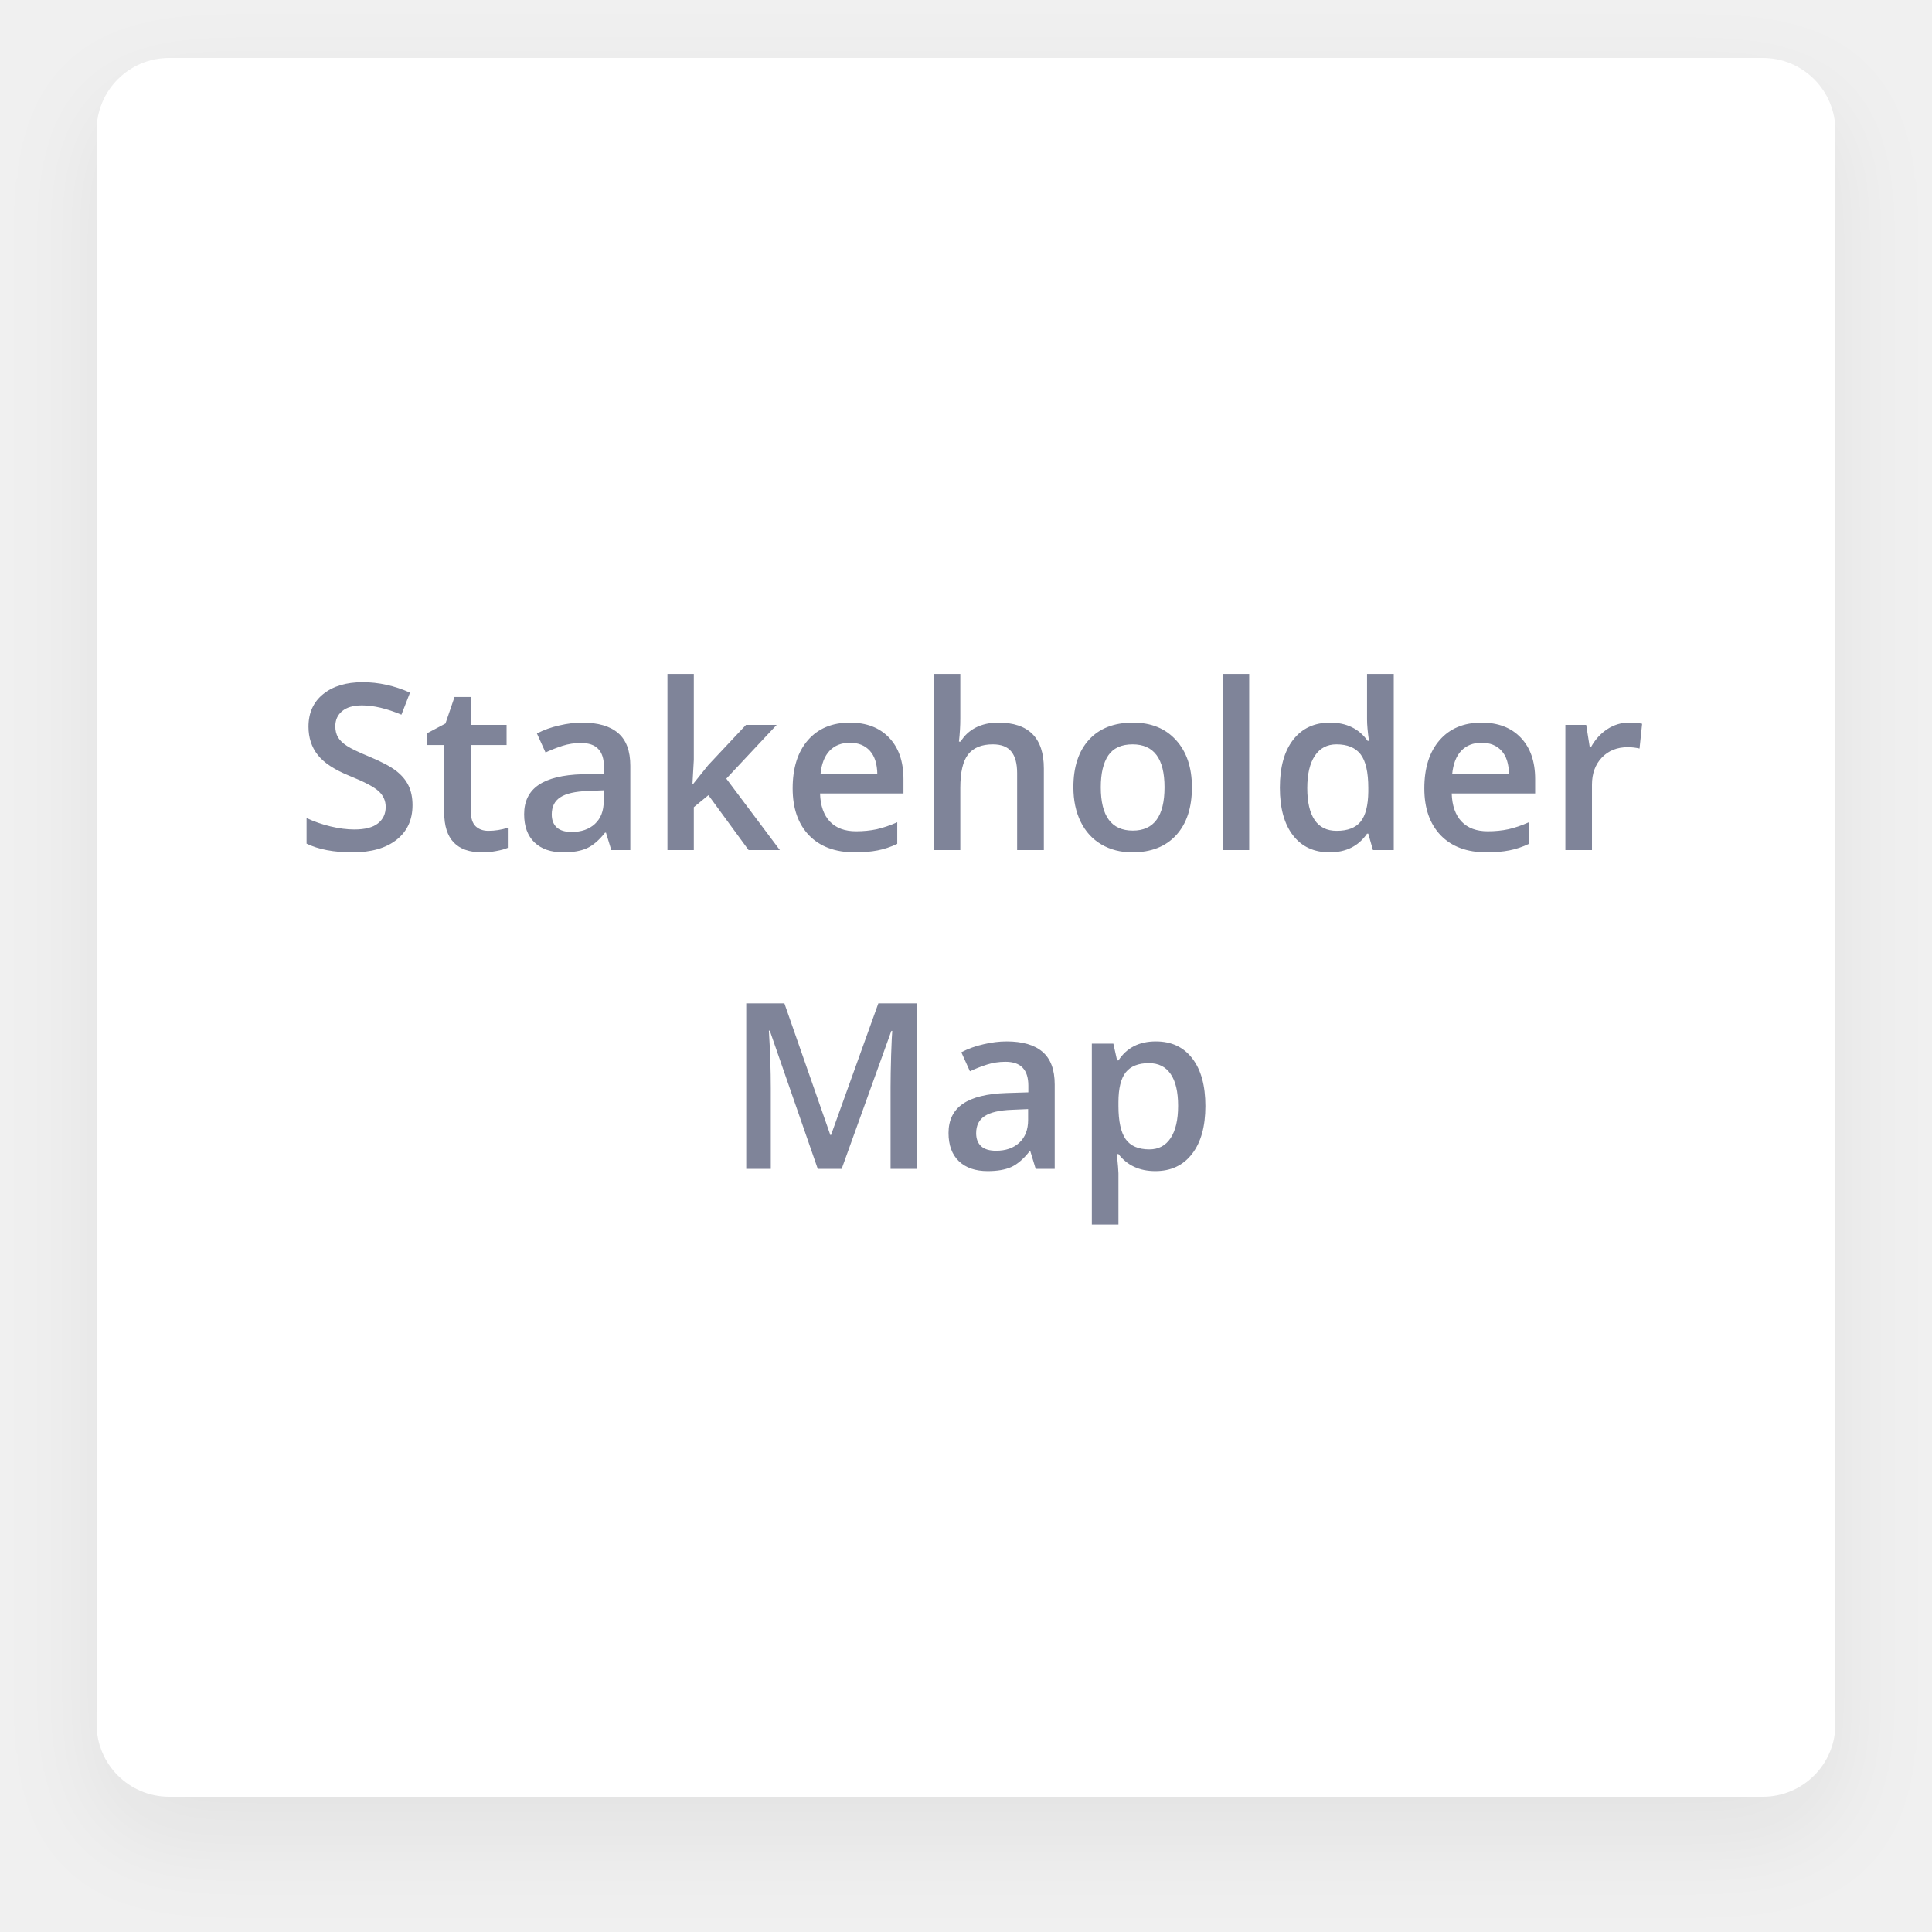
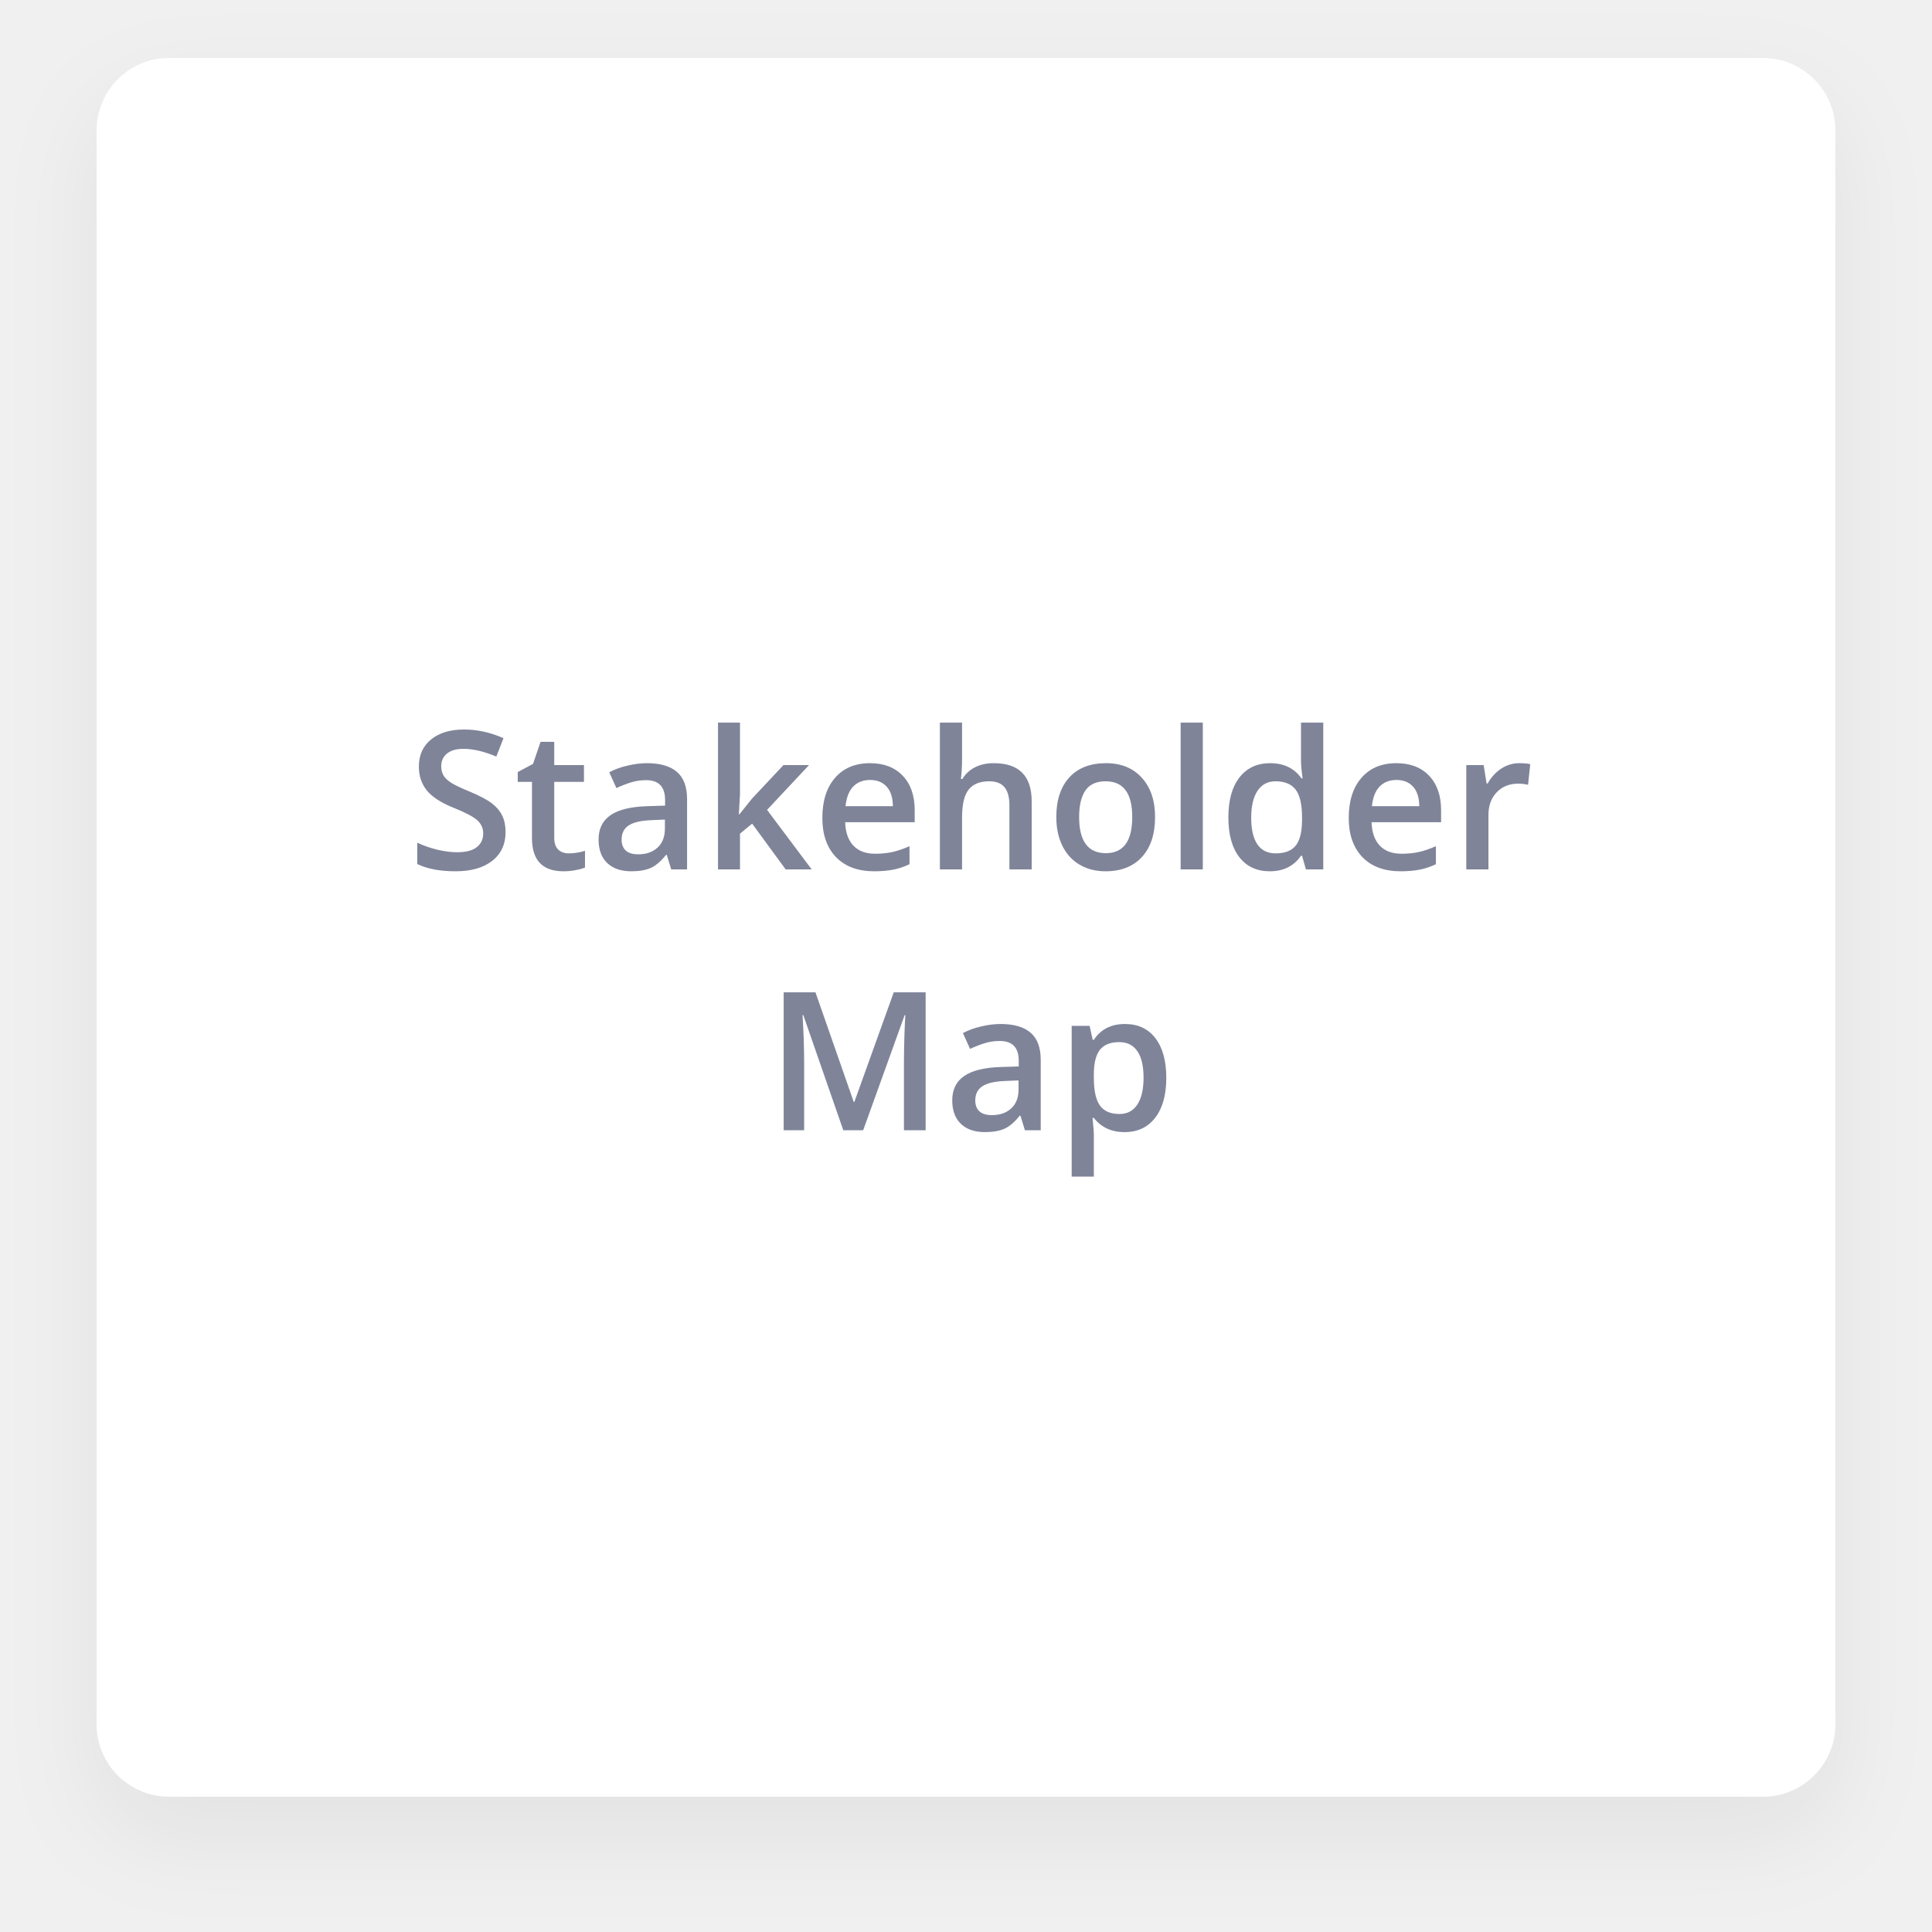
<svg xmlns="http://www.w3.org/2000/svg" width="200" height="200" viewBox="0 0 200 200" fill="none">
  <g filter="url(#filter0_d)">
    <rect x="10" y="6" width="180" height="180" rx="7.509" fill="white" />
-     <path d="M42.703 83.348C42.703 84.871 42.152 86.066 41.051 86.934C39.949 87.801 38.43 88.234 36.492 88.234C34.555 88.234 32.969 87.934 31.734 87.332V84.684C32.516 85.051 33.344 85.34 34.219 85.551C35.102 85.762 35.922 85.867 36.68 85.867C37.789 85.867 38.605 85.656 39.129 85.234C39.66 84.812 39.926 84.246 39.926 83.535C39.926 82.894 39.684 82.352 39.199 81.906C38.715 81.461 37.715 80.934 36.199 80.324C34.637 79.691 33.535 78.969 32.895 78.156C32.254 77.344 31.934 76.367 31.934 75.227C31.934 73.797 32.441 72.672 33.457 71.852C34.473 71.031 35.836 70.621 37.547 70.621C39.188 70.621 40.82 70.981 42.445 71.699L41.555 73.984C40.031 73.344 38.672 73.023 37.477 73.023C36.57 73.023 35.883 73.223 35.414 73.621C34.945 74.012 34.711 74.531 34.711 75.18C34.711 75.625 34.805 76.008 34.992 76.328C35.18 76.641 35.488 76.938 35.918 77.219C36.348 77.5 37.121 77.871 38.238 78.332C39.496 78.856 40.418 79.344 41.004 79.797C41.59 80.25 42.02 80.762 42.293 81.332C42.566 81.902 42.703 82.574 42.703 83.348ZM50.555 86.008C51.227 86.008 51.898 85.902 52.57 85.691V87.766C52.266 87.898 51.871 88.008 51.387 88.094C50.91 88.188 50.414 88.234 49.898 88.234C47.289 88.234 45.984 86.859 45.984 84.109V77.125H44.215V75.906L46.113 74.898L47.051 72.156H48.75V75.039H52.441V77.125H48.75V84.062C48.75 84.727 48.914 85.219 49.242 85.539C49.578 85.852 50.016 86.008 50.555 86.008ZM63.281 88L62.73 86.195H62.637C62.012 86.984 61.383 87.523 60.75 87.812C60.117 88.094 59.305 88.234 58.312 88.234C57.039 88.234 56.043 87.891 55.324 87.203C54.613 86.516 54.258 85.543 54.258 84.285C54.258 82.949 54.754 81.941 55.746 81.262C56.738 80.582 58.25 80.211 60.281 80.148L62.52 80.078V79.387C62.52 78.559 62.324 77.941 61.934 77.535C61.551 77.121 60.953 76.914 60.141 76.914C59.477 76.914 58.84 77.012 58.23 77.207C57.621 77.402 57.035 77.633 56.473 77.898L55.582 75.93C56.285 75.562 57.055 75.285 57.891 75.098C58.727 74.902 59.516 74.805 60.258 74.805C61.906 74.805 63.148 75.164 63.984 75.883C64.828 76.602 65.25 77.731 65.25 79.269V88H63.281ZM59.18 86.125C60.18 86.125 60.98 85.848 61.582 85.293C62.191 84.731 62.496 83.945 62.496 82.938V81.812L60.832 81.883C59.535 81.93 58.59 82.148 57.996 82.539C57.41 82.922 57.117 83.512 57.117 84.309C57.117 84.887 57.289 85.336 57.633 85.656C57.977 85.969 58.492 86.125 59.18 86.125ZM71.754 81.156L73.312 79.211L77.227 75.039H80.402L75.188 80.606L80.731 88H77.496L73.336 82.316L71.824 83.559V88H69.094V69.766H71.824V78.66L71.684 81.156H71.754ZM88.488 88.234C86.473 88.234 84.894 87.648 83.754 86.477C82.621 85.297 82.055 83.676 82.055 81.613C82.055 79.496 82.582 77.832 83.637 76.621C84.691 75.41 86.141 74.805 87.984 74.805C89.695 74.805 91.047 75.324 92.039 76.363C93.031 77.402 93.527 78.832 93.527 80.652V82.141H84.891C84.93 83.398 85.269 84.367 85.91 85.047C86.551 85.719 87.453 86.055 88.617 86.055C89.383 86.055 90.094 85.984 90.75 85.844C91.414 85.695 92.125 85.453 92.883 85.117V87.356C92.211 87.676 91.531 87.902 90.844 88.035C90.156 88.168 89.371 88.234 88.488 88.234ZM87.984 76.891C87.109 76.891 86.406 77.168 85.875 77.723C85.352 78.277 85.039 79.086 84.938 80.148H90.82C90.805 79.078 90.547 78.269 90.047 77.723C89.547 77.168 88.859 76.891 87.984 76.891ZM108.059 88H105.293V80.031C105.293 79.031 105.09 78.285 104.684 77.793C104.285 77.301 103.648 77.055 102.773 77.055C101.617 77.055 100.766 77.402 100.219 78.098C99.68 78.785 99.41 79.941 99.41 81.566V88H96.656V69.766H99.41V74.394C99.41 75.137 99.363 75.93 99.269 76.773H99.445C99.82 76.148 100.34 75.664 101.004 75.32C101.676 74.977 102.457 74.805 103.348 74.805C106.488 74.805 108.059 76.387 108.059 79.551V88ZM123.387 81.496C123.387 83.613 122.844 85.266 121.758 86.453C120.672 87.641 119.16 88.234 117.223 88.234C116.012 88.234 114.941 87.961 114.012 87.414C113.082 86.867 112.367 86.082 111.867 85.059C111.367 84.035 111.117 82.848 111.117 81.496C111.117 79.394 111.656 77.754 112.734 76.574C113.812 75.394 115.332 74.805 117.293 74.805C119.168 74.805 120.652 75.41 121.746 76.621C122.84 77.824 123.387 79.449 123.387 81.496ZM113.953 81.496C113.953 84.488 115.059 85.984 117.27 85.984C119.457 85.984 120.551 84.488 120.551 81.496C120.551 78.535 119.449 77.055 117.246 77.055C116.09 77.055 115.25 77.438 114.727 78.203C114.211 78.969 113.953 80.066 113.953 81.496ZM129.316 88H126.562V69.766H129.316V88ZM137.637 88.234C136.02 88.234 134.758 87.648 133.852 86.477C132.945 85.305 132.492 83.66 132.492 81.543C132.492 79.418 132.949 77.766 133.863 76.586C134.785 75.398 136.059 74.805 137.684 74.805C139.387 74.805 140.684 75.434 141.574 76.691H141.715C141.582 75.762 141.516 75.027 141.516 74.488V69.766H144.281V88H142.125L141.645 86.301H141.516C140.633 87.59 139.34 88.234 137.637 88.234ZM138.375 86.008C139.508 86.008 140.332 85.691 140.848 85.059C141.363 84.418 141.629 83.383 141.645 81.953V81.566C141.645 79.934 141.379 78.773 140.848 78.086C140.316 77.398 139.484 77.055 138.352 77.055C137.383 77.055 136.637 77.449 136.113 78.238C135.59 79.019 135.328 80.137 135.328 81.59C135.328 83.027 135.582 84.125 136.09 84.883C136.598 85.633 137.359 86.008 138.375 86.008ZM153.879 88.234C151.863 88.234 150.285 87.648 149.145 86.477C148.012 85.297 147.445 83.676 147.445 81.613C147.445 79.496 147.973 77.832 149.027 76.621C150.082 75.41 151.531 74.805 153.375 74.805C155.086 74.805 156.438 75.324 157.43 76.363C158.422 77.402 158.918 78.832 158.918 80.652V82.141H150.281C150.32 83.398 150.66 84.367 151.301 85.047C151.941 85.719 152.844 86.055 154.008 86.055C154.773 86.055 155.484 85.984 156.141 85.844C156.805 85.695 157.516 85.453 158.273 85.117V87.356C157.602 87.676 156.922 87.902 156.234 88.035C155.547 88.168 154.762 88.234 153.879 88.234ZM153.375 76.891C152.5 76.891 151.797 77.168 151.266 77.723C150.742 78.277 150.43 79.086 150.328 80.148H156.211C156.195 79.078 155.938 78.269 155.438 77.723C154.938 77.168 154.25 76.891 153.375 76.891ZM168.621 74.805C169.176 74.805 169.633 74.844 169.992 74.922L169.723 77.488C169.332 77.394 168.926 77.348 168.504 77.348C167.402 77.348 166.508 77.707 165.82 78.426C165.141 79.144 164.801 80.078 164.801 81.227V88H162.047V75.039H164.203L164.566 77.324H164.707C165.137 76.551 165.695 75.938 166.383 75.484C167.078 75.031 167.824 74.805 168.621 74.805ZM84.656 121L79.688 106.691H79.594C79.727 108.816 79.793 110.809 79.793 112.668V121H77.25V103.867H81.199L85.957 117.496H86.027L90.926 103.867H94.887V121H92.191V112.527C92.191 111.676 92.211 110.566 92.25 109.199C92.297 107.832 92.336 107.004 92.367 106.715H92.273L87.129 121H84.656ZM107.215 121L106.664 119.195H106.57C105.945 119.984 105.316 120.523 104.684 120.812C104.051 121.094 103.238 121.234 102.246 121.234C100.973 121.234 99.977 120.891 99.258 120.203C98.547 119.516 98.191 118.543 98.191 117.285C98.191 115.949 98.688 114.941 99.68 114.262C100.672 113.582 102.184 113.211 104.215 113.148L106.453 113.078V112.387C106.453 111.559 106.258 110.941 105.867 110.535C105.484 110.121 104.887 109.914 104.074 109.914C103.41 109.914 102.773 110.012 102.164 110.207C101.555 110.402 100.969 110.633 100.406 110.898L99.516 108.93C100.219 108.562 100.988 108.285 101.824 108.098C102.66 107.902 103.449 107.805 104.191 107.805C105.84 107.805 107.082 108.164 107.918 108.883C108.762 109.602 109.184 110.73 109.184 112.27V121H107.215ZM103.113 119.125C104.113 119.125 104.914 118.848 105.516 118.293C106.125 117.73 106.43 116.945 106.43 115.938V114.812L104.766 114.883C103.469 114.93 102.523 115.148 101.93 115.539C101.344 115.922 101.051 116.512 101.051 117.309C101.051 117.887 101.223 118.336 101.566 118.656C101.91 118.969 102.426 119.125 103.113 119.125ZM119.602 121.234C117.961 121.234 116.688 120.645 115.781 119.465H115.617C115.727 120.559 115.781 121.223 115.781 121.457V126.766H113.027V108.039H115.254C115.316 108.281 115.445 108.859 115.641 109.773H115.781C116.641 108.461 117.93 107.805 119.648 107.805C121.266 107.805 122.523 108.391 123.422 109.562C124.328 110.734 124.781 112.379 124.781 114.496C124.781 116.613 124.32 118.266 123.398 119.453C122.484 120.641 121.219 121.234 119.602 121.234ZM118.934 110.055C117.84 110.055 117.039 110.375 116.531 111.016C116.031 111.656 115.781 112.68 115.781 114.086V114.496C115.781 116.074 116.031 117.219 116.531 117.93C117.031 118.633 117.848 118.984 118.98 118.984C119.934 118.984 120.668 118.594 121.184 117.812C121.699 117.031 121.957 115.918 121.957 114.473C121.957 113.02 121.699 111.922 121.184 111.18C120.676 110.43 119.926 110.055 118.934 110.055Z" fill="#7F8499" />
+     <path d="M52.336 86.123C52.336 87.393 51.877 88.389 50.959 89.111C50.041 89.834 48.775 90.195 47.16 90.195C45.546 90.195 44.224 89.945 43.195 89.443V87.236C43.846 87.542 44.536 87.783 45.266 87.959C46.001 88.135 46.685 88.223 47.316 88.223C48.241 88.223 48.921 88.047 49.357 87.695C49.8 87.344 50.022 86.872 50.022 86.279C50.022 85.745 49.82 85.293 49.416 84.922C49.012 84.551 48.179 84.111 46.916 83.603C45.614 83.076 44.696 82.474 44.162 81.797C43.628 81.12 43.361 80.306 43.361 79.356C43.361 78.164 43.785 77.227 44.631 76.543C45.477 75.859 46.613 75.518 48.039 75.518C49.406 75.518 50.767 75.817 52.121 76.416L51.379 78.32C50.109 77.787 48.977 77.519 47.98 77.519C47.225 77.519 46.652 77.686 46.262 78.018C45.871 78.343 45.676 78.776 45.676 79.316C45.676 79.688 45.754 80.007 45.91 80.273C46.066 80.534 46.324 80.781 46.682 81.016C47.04 81.25 47.684 81.559 48.615 81.943C49.663 82.38 50.432 82.787 50.92 83.164C51.408 83.542 51.766 83.968 51.994 84.443C52.222 84.919 52.336 85.478 52.336 86.123ZM58.879 88.34C59.439 88.34 59.999 88.252 60.559 88.076V89.805C60.305 89.915 59.976 90.007 59.572 90.078C59.175 90.156 58.762 90.195 58.332 90.195C56.158 90.195 55.07 89.049 55.07 86.758V80.938H53.596V79.922L55.178 79.082L55.959 76.797H57.375V79.199H60.451V80.938H57.375V86.719C57.375 87.272 57.512 87.682 57.785 87.949C58.065 88.21 58.43 88.34 58.879 88.34ZM69.484 90L69.025 88.496H68.947C68.426 89.154 67.902 89.603 67.375 89.844C66.848 90.078 66.171 90.195 65.344 90.195C64.283 90.195 63.453 89.909 62.853 89.336C62.261 88.763 61.965 87.953 61.965 86.904C61.965 85.791 62.378 84.951 63.205 84.385C64.032 83.818 65.292 83.509 66.984 83.457L68.85 83.398V82.822C68.85 82.132 68.687 81.618 68.361 81.279C68.042 80.934 67.544 80.762 66.867 80.762C66.314 80.762 65.783 80.843 65.275 81.006C64.768 81.169 64.279 81.361 63.81 81.582L63.068 79.941C63.654 79.635 64.296 79.404 64.992 79.248C65.689 79.085 66.346 79.004 66.965 79.004C68.338 79.004 69.374 79.303 70.07 79.902C70.773 80.501 71.125 81.442 71.125 82.725V90H69.484ZM66.066 88.438C66.9 88.438 67.567 88.206 68.068 87.744C68.576 87.275 68.83 86.621 68.83 85.781V84.844L67.443 84.902C66.363 84.941 65.575 85.124 65.08 85.449C64.592 85.768 64.348 86.26 64.348 86.924C64.348 87.406 64.491 87.78 64.777 88.047C65.064 88.307 65.493 88.438 66.066 88.438ZM76.545 84.297L77.844 82.676L81.106 79.199H83.752L79.406 83.838L84.025 90H81.33L77.863 85.264L76.603 86.299V90H74.328V74.805H76.603V82.217L76.486 84.297H76.545ZM90.49 90.195C88.811 90.195 87.495 89.707 86.545 88.731C85.601 87.747 85.129 86.397 85.129 84.678C85.129 82.913 85.568 81.527 86.447 80.518C87.326 79.508 88.534 79.004 90.07 79.004C91.496 79.004 92.622 79.437 93.449 80.303C94.276 81.169 94.689 82.36 94.689 83.877V85.117H87.492C87.525 86.165 87.808 86.973 88.342 87.539C88.876 88.099 89.628 88.379 90.598 88.379C91.236 88.379 91.828 88.32 92.375 88.203C92.928 88.079 93.521 87.878 94.152 87.598V89.463C93.592 89.73 93.026 89.919 92.453 90.029C91.88 90.14 91.226 90.195 90.49 90.195ZM90.07 80.742C89.341 80.742 88.755 80.973 88.312 81.436C87.876 81.898 87.616 82.572 87.531 83.457H92.434C92.421 82.565 92.206 81.891 91.789 81.436C91.372 80.973 90.799 80.742 90.07 80.742ZM106.799 90H104.494V83.359C104.494 82.526 104.325 81.904 103.986 81.494C103.654 81.084 103.124 80.879 102.395 80.879C101.431 80.879 100.721 81.169 100.266 81.748C99.816 82.321 99.592 83.284 99.592 84.639V90H97.297V74.805H99.592V78.662C99.592 79.281 99.553 79.941 99.475 80.644H99.621C99.934 80.124 100.367 79.72 100.92 79.434C101.48 79.147 102.131 79.004 102.873 79.004C105.49 79.004 106.799 80.322 106.799 82.959V90ZM119.572 84.58C119.572 86.344 119.12 87.721 118.215 88.711C117.31 89.701 116.05 90.195 114.436 90.195C113.426 90.195 112.535 89.967 111.76 89.512C110.985 89.056 110.389 88.402 109.973 87.549C109.556 86.696 109.348 85.706 109.348 84.58C109.348 82.829 109.797 81.462 110.695 80.478C111.594 79.495 112.86 79.004 114.494 79.004C116.057 79.004 117.294 79.508 118.205 80.518C119.117 81.52 119.572 82.874 119.572 84.58ZM111.711 84.58C111.711 87.074 112.632 88.32 114.475 88.32C116.298 88.32 117.209 87.074 117.209 84.58C117.209 82.113 116.291 80.879 114.455 80.879C113.492 80.879 112.792 81.198 112.355 81.836C111.926 82.474 111.711 83.389 111.711 84.58ZM124.514 90H122.219V74.805H124.514V90ZM131.447 90.195C130.1 90.195 129.048 89.707 128.293 88.731C127.538 87.754 127.16 86.383 127.16 84.619C127.16 82.848 127.541 81.471 128.303 80.488C129.071 79.499 130.132 79.004 131.486 79.004C132.906 79.004 133.986 79.528 134.729 80.576H134.846C134.735 79.801 134.68 79.189 134.68 78.74V74.805H136.984V90H135.188L134.787 88.584H134.68C133.944 89.658 132.867 90.195 131.447 90.195ZM132.062 88.34C133.007 88.34 133.693 88.076 134.123 87.549C134.553 87.015 134.774 86.152 134.787 84.961V84.639C134.787 83.278 134.566 82.311 134.123 81.738C133.68 81.165 132.987 80.879 132.043 80.879C131.236 80.879 130.614 81.208 130.178 81.865C129.742 82.516 129.523 83.447 129.523 84.658C129.523 85.856 129.735 86.771 130.158 87.402C130.581 88.027 131.216 88.34 132.062 88.34ZM144.982 90.195C143.303 90.195 141.988 89.707 141.037 88.731C140.093 87.747 139.621 86.397 139.621 84.678C139.621 82.913 140.061 81.527 140.939 80.518C141.818 79.508 143.026 79.004 144.562 79.004C145.988 79.004 147.115 79.437 147.941 80.303C148.768 81.169 149.182 82.36 149.182 83.877V85.117H141.984C142.017 86.165 142.3 86.973 142.834 87.539C143.368 88.099 144.12 88.379 145.09 88.379C145.728 88.379 146.32 88.32 146.867 88.203C147.421 88.079 148.013 87.878 148.645 87.598V89.463C148.085 89.73 147.518 89.919 146.945 90.029C146.372 90.14 145.718 90.195 144.982 90.195ZM144.562 80.742C143.833 80.742 143.247 80.973 142.805 81.436C142.368 81.898 142.108 82.572 142.023 83.457H146.926C146.913 82.565 146.698 81.891 146.281 81.436C145.865 80.973 145.292 80.742 144.562 80.742ZM157.268 79.004C157.73 79.004 158.111 79.037 158.41 79.102L158.186 81.24C157.86 81.162 157.521 81.123 157.17 81.123C156.252 81.123 155.507 81.422 154.934 82.022C154.367 82.62 154.084 83.398 154.084 84.356V90H151.789V79.199H153.586L153.889 81.103H154.006C154.364 80.459 154.829 79.948 155.402 79.57C155.982 79.193 156.604 79.004 157.268 79.004ZM87.297 117L83.156 105.076H83.078C83.189 106.847 83.244 108.507 83.244 110.057V117H81.125V102.723H84.416L88.381 114.08H88.439L92.522 102.723H95.822V117H93.576V109.939C93.576 109.23 93.592 108.305 93.625 107.166C93.664 106.027 93.697 105.337 93.723 105.096H93.644L89.357 117H87.297ZM106.096 117L105.637 115.496H105.559C105.038 116.154 104.514 116.603 103.986 116.844C103.459 117.078 102.782 117.195 101.955 117.195C100.894 117.195 100.064 116.909 99.465 116.336C98.872 115.763 98.576 114.952 98.576 113.904C98.576 112.791 98.99 111.951 99.816 111.385C100.643 110.818 101.903 110.509 103.596 110.457L105.461 110.398V109.822C105.461 109.132 105.298 108.618 104.973 108.279C104.654 107.934 104.156 107.762 103.479 107.762C102.925 107.762 102.395 107.843 101.887 108.006C101.379 108.169 100.891 108.361 100.422 108.582L99.68 106.941C100.266 106.635 100.907 106.404 101.604 106.248C102.3 106.085 102.958 106.004 103.576 106.004C104.95 106.004 105.985 106.303 106.682 106.902C107.385 107.501 107.736 108.442 107.736 109.725V117H106.096ZM102.678 115.438C103.511 115.438 104.178 115.206 104.68 114.744C105.188 114.275 105.441 113.621 105.441 112.781V111.844L104.055 111.902C102.974 111.941 102.186 112.124 101.691 112.449C101.203 112.768 100.959 113.26 100.959 113.924C100.959 114.406 101.102 114.78 101.389 115.047C101.675 115.307 102.105 115.438 102.678 115.438ZM116.418 117.195C115.051 117.195 113.99 116.704 113.234 115.721H113.098C113.189 116.632 113.234 117.186 113.234 117.381V121.805H110.939V106.199H112.795C112.847 106.401 112.954 106.883 113.117 107.645H113.234C113.951 106.551 115.025 106.004 116.457 106.004C117.805 106.004 118.853 106.492 119.602 107.469C120.357 108.445 120.734 109.816 120.734 111.58C120.734 113.344 120.35 114.721 119.582 115.711C118.82 116.701 117.766 117.195 116.418 117.195ZM115.861 107.879C114.95 107.879 114.283 108.146 113.859 108.68C113.443 109.214 113.234 110.066 113.234 111.238V111.58C113.234 112.895 113.443 113.849 113.859 114.441C114.276 115.027 114.956 115.32 115.9 115.32C116.695 115.32 117.307 114.995 117.736 114.344C118.166 113.693 118.381 112.765 118.381 111.561C118.381 110.35 118.166 109.435 117.736 108.816C117.313 108.191 116.688 107.879 115.861 107.879Z" fill="#7F8499" />
  </g>
  <defs>
    <filter id="filter0_d" x="0" y="0" width="200" height="200" filterUnits="userSpaceOnUse" color-interpolation-filters="sRGB">
      <feFlood flood-opacity="0" result="BackgroundImageFix" />
      <feColorMatrix in="SourceAlpha" type="matrix" values="0 0 0 0 0 0 0 0 0 0 0 0 0 0 0 0 0 0 127 0" />
      <feOffset dy="4" />
      <feGaussianBlur stdDeviation="5" />
      <feColorMatrix type="matrix" values="0 0 0 0 0 0 0 0 0 0 0 0 0 0 0 0 0 0 0.06 0" />
      <feBlend mode="normal" in2="BackgroundImageFix" result="effect1_dropShadow" />
      <feBlend mode="normal" in="SourceGraphic" in2="effect1_dropShadow" result="shape" />
    </filter>
  </defs>
</svg>
